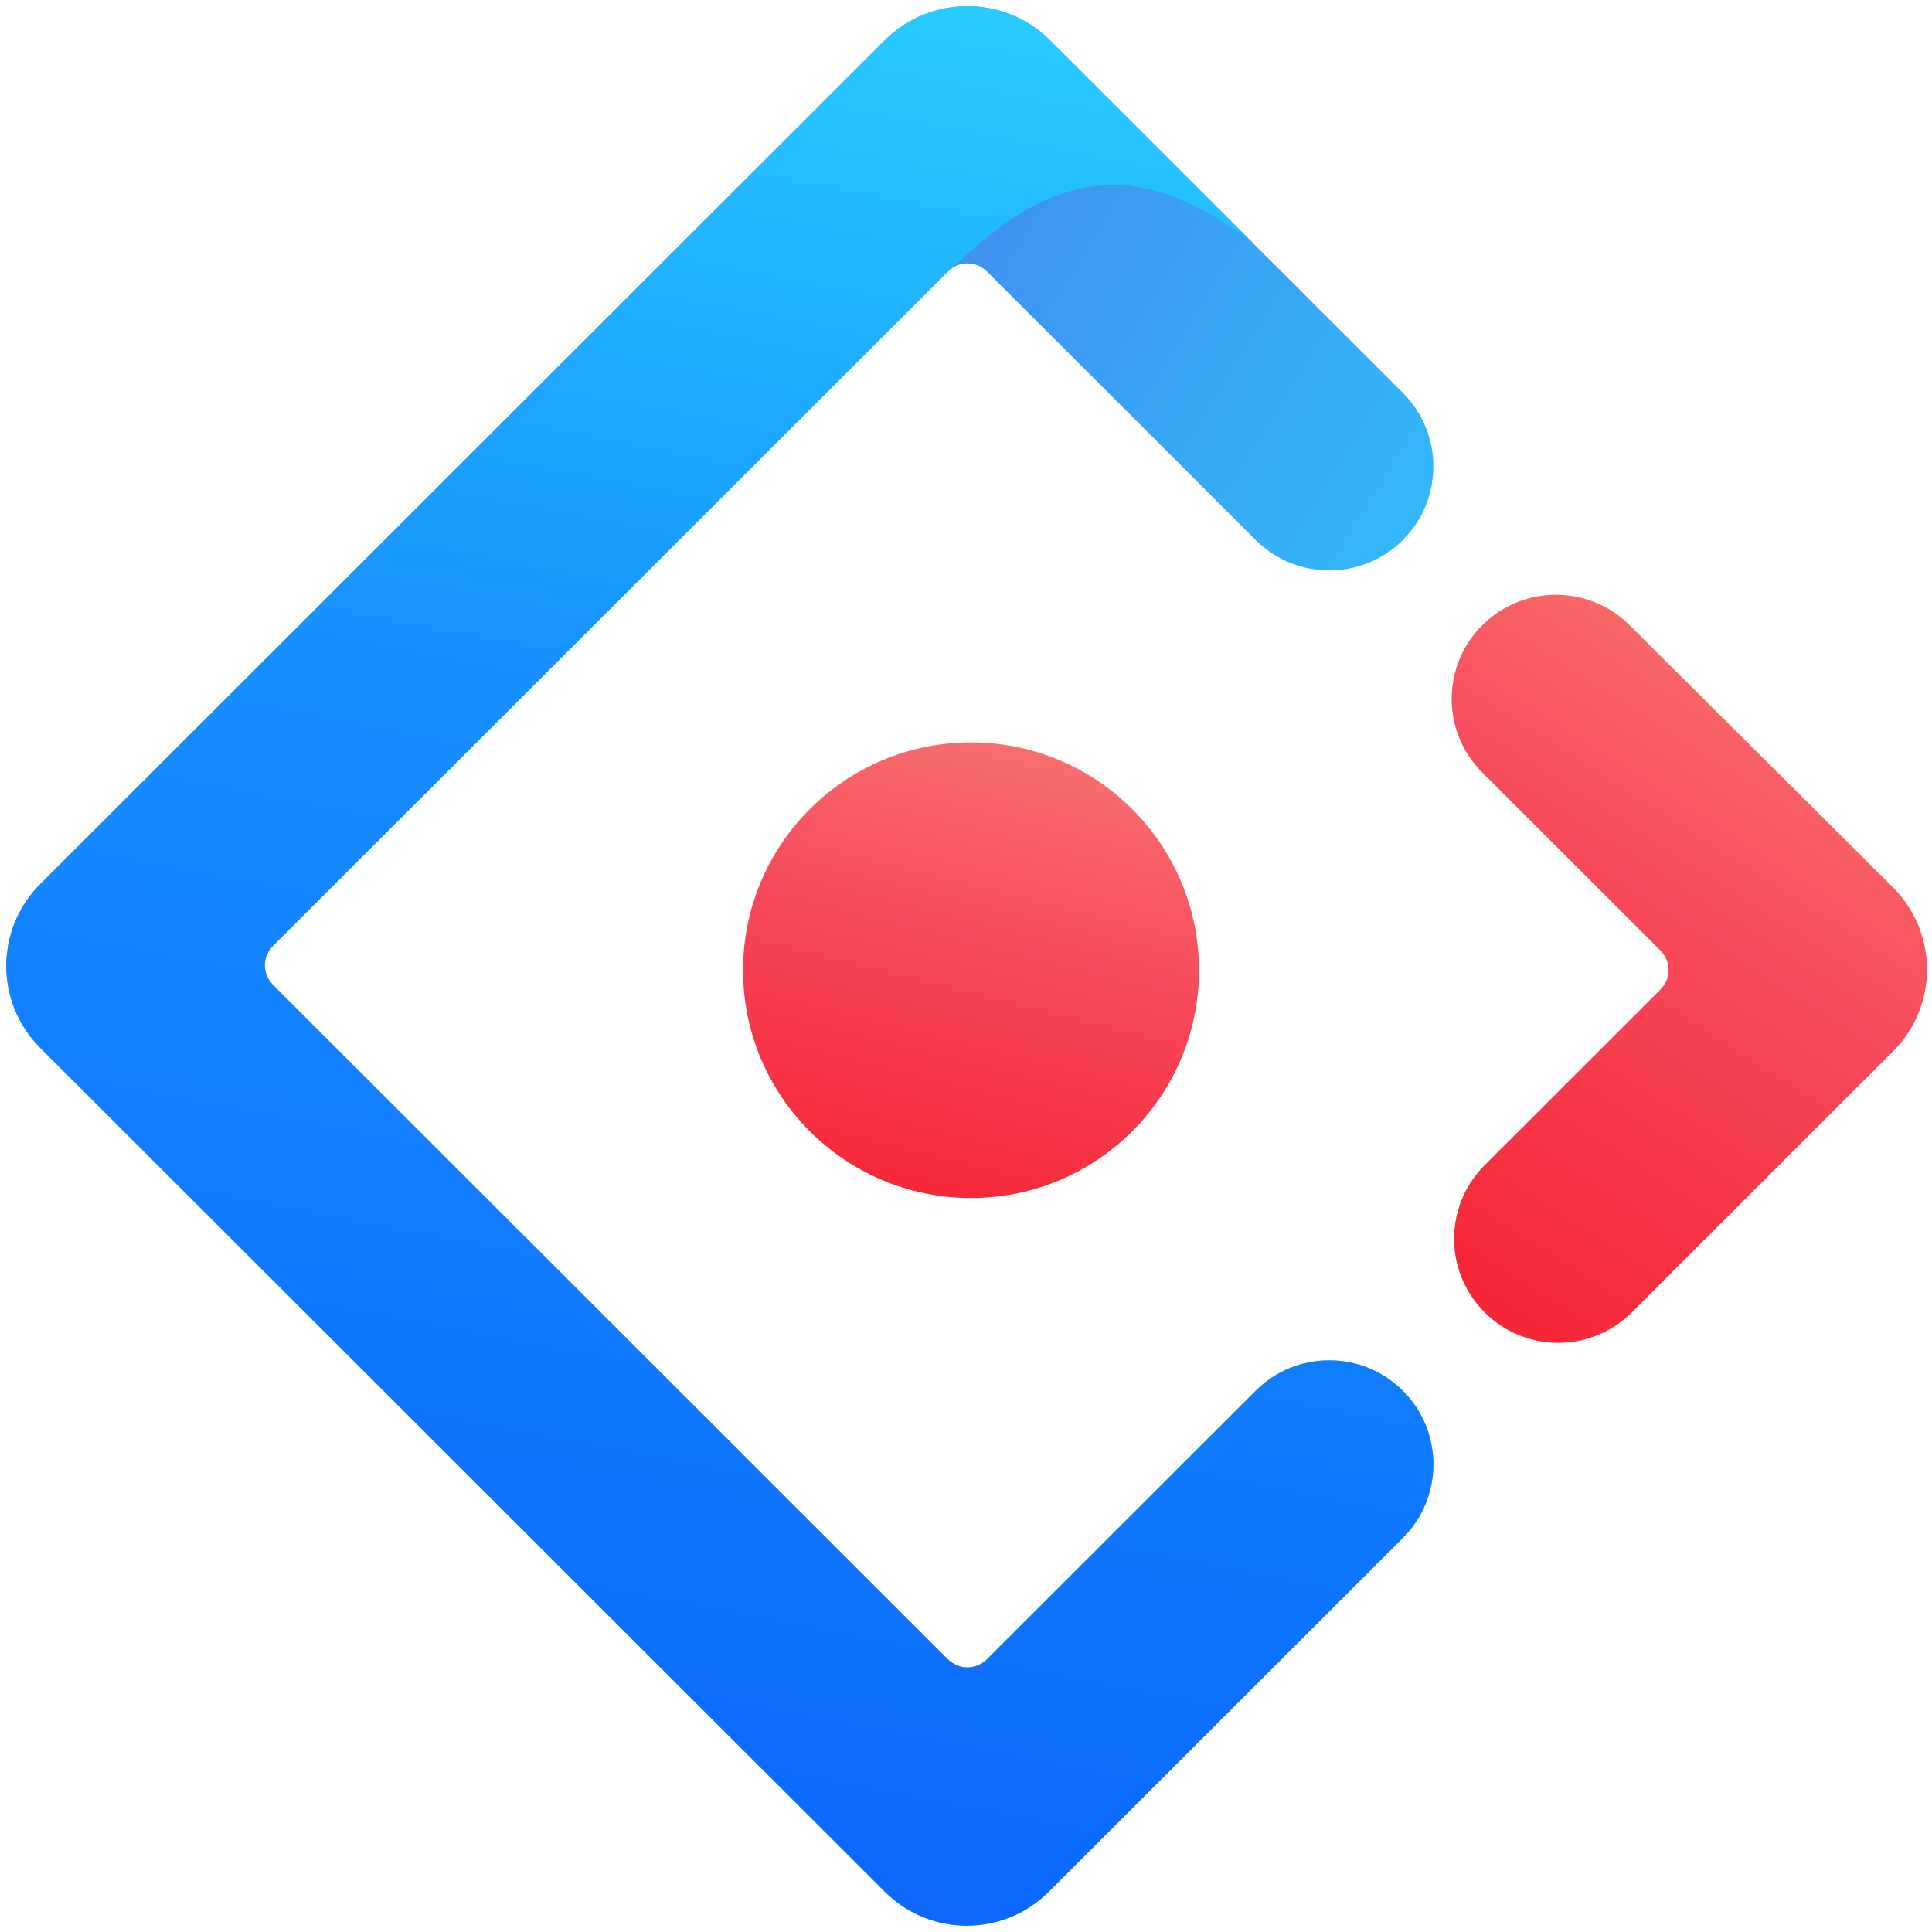
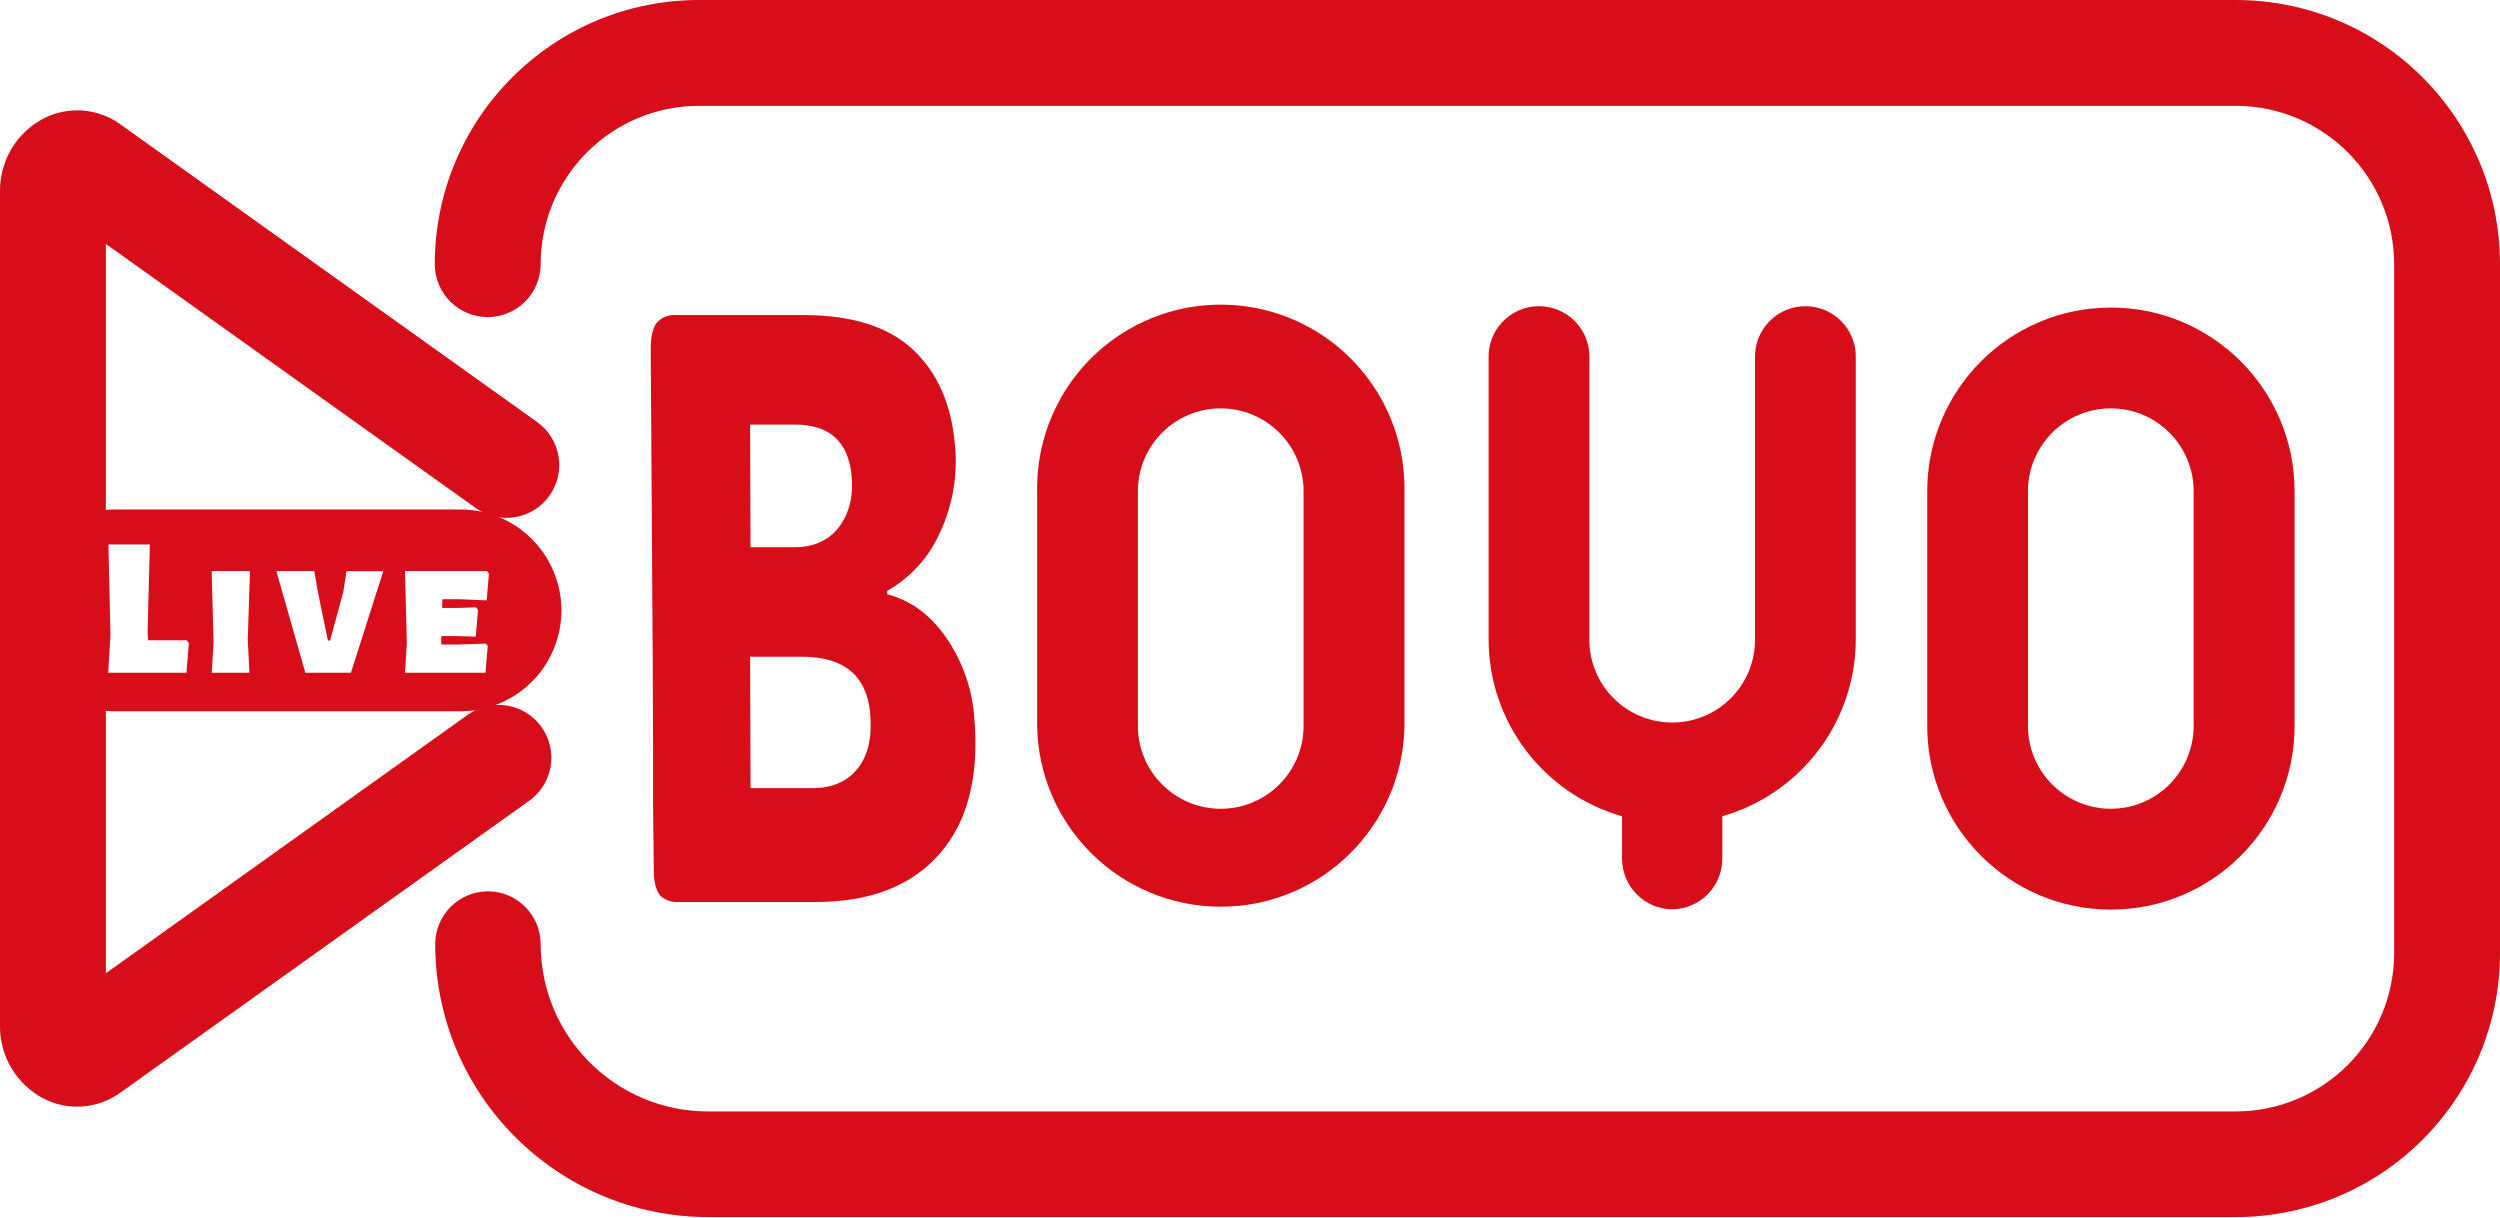
- <svg xmlns="http://www.w3.org/2000/svg" width="200px" height="200px" viewBox="0 0 200 200" version="1.1">
+ <svg xmlns="http://www.w3.org/2000/svg" viewBox="0 0 543.24 264.46">
  <defs>
-     <linearGradient x1="62.102%" y1="0%" x2="108.197%" y2="37.864%" id="linearGradient-1">
-       <stop stop-color="#4285EB" offset="0%" />
-       <stop stop-color="#2EC7FF" offset="100%" />
-     </linearGradient>
-     <linearGradient x1="69.644%" y1="0%" x2="54.043%" y2="108.457%" id="linearGradient-2">
-       <stop stop-color="#29CDFF" offset="0%" />
-       <stop stop-color="#148EFF" offset="37.86%" />
-       <stop stop-color="#0A60FF" offset="100%" />
-     </linearGradient>
-     <linearGradient x1="69.691%" y1="-12.974%" x2="16.723%" y2="117.391%" id="linearGradient-3">
-       <stop stop-color="#FA816E" offset="0%" />
-       <stop stop-color="#F74A5C" offset="41.473%" />
-       <stop stop-color="#F51D2C" offset="100%" />
-     </linearGradient>
-     <linearGradient x1="68.128%" y1="-35.691%" x2="30.44%" y2="114.943%" id="linearGradient-4">
-       <stop stop-color="#FA8E7D" offset="0%" />
-       <stop stop-color="#F74A5C" offset="51.264%" />
-       <stop stop-color="#F51D2C" offset="100%" />
-     </linearGradient>
+     <style>.cls-1{fill:#d70d19;}</style>
  </defs>
-   <g id="Page-1" stroke="none" stroke-width="1" fill="none" fill-rule="evenodd">
-     <g id="logo" transform="translate(-20, -20)">
-       <g id="Group-28-Copy-5" transform="translate(20, 20)">
-         <g id="Group-27-Copy-3">
-           <g id="Group-25" fill-rule="nonzero">
-             <g id="2">
-               <path d="M91.588,4.177 L4.18,91.513 C-0.519,96.208 -0.519,103.792 4.18,108.487 L91.588,195.823 C96.287,200.519 103.877,200.519 108.577,195.823 L145.225,159.205 C149.434,155 149.434,148.182 145.225,143.977 C141.017,139.772 134.194,139.772 129.985,143.977 L102.202,171.737 C101.032,172.906 99.257,172.906 98.088,171.737 L28.286,101.993 C27.116,100.824 27.116,99.051 28.286,97.882 L98.088,28.138 C99.257,26.969 101.032,26.969 102.202,28.138 L129.985,55.898 C134.194,60.103 141.017,60.103 145.225,55.898 C149.434,51.693 149.434,44.876 145.225,40.671 L108.581,4.056 C103.862,-0.538 96.269,-0.501 91.588,4.177 Z" id="Shape" fill="url(#linearGradient-1)" />
-               <path d="M91.588,4.177 L4.18,91.513 C-0.519,96.208 -0.519,103.792 4.18,108.487 L91.588,195.823 C96.287,200.519 103.877,200.519 108.577,195.823 L145.225,159.205 C149.434,155 149.434,148.182 145.225,143.977 C141.017,139.772 134.194,139.772 129.985,143.977 L102.202,171.737 C101.032,172.906 99.257,172.906 98.088,171.737 L28.286,101.993 C27.116,100.824 27.116,99.051 28.286,97.882 L98.088,28.138 C101,25.627 105.752,20.542 112.73,19.352 C117.916,18.469 123.585,20.414 129.739,25.189 C125.625,21.078 118.572,14.034 108.581,4.056 C103.862,-0.538 96.269,-0.501 91.588,4.177 Z" id="Shape" fill="url(#linearGradient-2)" />
-             </g>
-             <path d="M153.686,135.855 C157.894,140.06 164.717,140.06 168.926,135.855 L195.96,108.843 C200.659,104.147 200.659,96.564 195.961,91.869 L168.691,64.718 C164.472,60.518 157.647,60.524 153.436,64.732 C149.227,68.937 149.227,75.754 153.436,79.959 L171.854,98.362 C173.024,99.531 173.024,101.305 171.854,102.473 L153.686,120.627 C149.477,124.832 149.477,131.65 153.686,135.855 Z" id="Shape" fill="url(#linearGradient-3)" />
-           </g>
-           <ellipse id="Combined-Shape" fill="url(#linearGradient-4)" cx="100.519" cy="100.437" rx="23.6" ry="23.581" />
-         </g>
-       </g>
+   <g id="图层_2" data-name="图层 2">
+     <g id="图层_1-2" data-name="图层 1">
+       <path class="cls-1" d="M9.41,25.77A16,16,0,0,1,26.13,27l90.59,64.71a11.48,11.48,0,0,1-13.35,18.68L23,53V211.49l78.65-56.18A11.47,11.47,0,1,1,115,174L26.13,237.44a16,16,0,0,1-16.72,1.25A17.7,17.7,0,0,1,0,222.74v-181A17.71,17.71,0,0,1,9.41,25.77Z" />
+       <path class="cls-1" d="M106,193.68a11.49,11.49,0,0,1,11.48,11.48,36.39,36.39,0,0,0,36.35,36.35h332a34.45,34.45,0,0,0,34.41-34.4V57.36A34.45,34.45,0,0,0,485.88,23h-334a34.44,34.44,0,0,0-34.4,34.4,11.48,11.48,0,0,1-23,0A57.42,57.42,0,0,1,151.88,0h334a57.42,57.42,0,0,1,57.36,57.36V207.11a57.42,57.42,0,0,1-57.36,57.35h-332a59.37,59.37,0,0,1-59.31-59.3A11.49,11.49,0,0,1,106,193.68Z" />
+       <path class="cls-1" d="M225.37,106.74v51a39.91,39.91,0,0,0,79.81,0v-51a39.91,39.91,0,1,0-79.81,0Zm21.89,0a18,18,0,1,1,36,0v51a18,18,0,0,1-36,0Z" />
+       <path class="cls-1" d="M418.78,106.74v51a39.91,39.91,0,0,0,79.82,0v-51a39.91,39.91,0,0,0-79.82,0Zm21.89,0a18,18,0,1,1,36,0v51a18,18,0,0,1-36,0Z" />
+       <path class="cls-1" d="M363.3,197.59a11,11,0,0,0,10.95-10.94v-9.29a40,40,0,0,0,29-38.37V77.82a10.95,10.95,0,1,0-21.89,0v.51s0,.11,0,.17V139a18,18,0,1,1-36,0V77.82a10.95,10.95,0,1,0-21.89,0v.92a1.09,1.09,0,0,0,0,.18V139a40,40,0,0,0,29,38.38v9.28A11,11,0,0,0,363.3,197.59Z" />
+       <path class="cls-1" d="M198.34,75.93q8,7.48,9.15,20.59a36.53,36.53,0,0,1-3.24,19.22,27.34,27.34,0,0,1-11.49,12.67l.06.73q7.71,2,12.89,9.56a35.15,35.15,0,0,1,6,17.22q1.64,19.13-7.53,29.61t-27,10.47h-29.6a5.4,5.4,0,0,1-4-1.27q-1.22-1.28-1.5-4.56l-.17-15.12q.09-15.3-.51-99.3,0-3.82,1.27-5.56a5,5,0,0,1,4.25-1.73h27.64Q190.3,68.46,198.34,75.93ZM163,92.26l.08,26.65h9.45q6.45,0,9.77-4.38t2.77-11q-1-11.28-12.34-11.27Zm0,50.44.09,28.56h13.49q6.33,0,9.75-4.22t2.77-11.95Q188,142.7,174.26,142.7Z" />
+       <path class="cls-1" d="M99.6,110.71H24.66a21.93,21.93,0,0,0,0,43.85H99.6a21.93,21.93,0,1,0,0-43.85ZM40.51,146.18h-17L24,138l-.44-19.69h9l-.49,18.82.09,2h8.41l.48.61Zm13.69,0H46l.4-6.42L46,124.09h8.32l-.48,14.85Zm22.06,0H66.35l-6.3-22.09h8.24l.7,4.09,2.25,11h.48l2.87-10.51.7-4.56h8ZM99.6,132.1l3.83-.13.44.56-.49,5.81-4.31-.13H95.9l-.05.73.05,1.12h3.47l6.17-.21.44.51-.49,5.82H88l.4-6.42L88,124.09H105.8l.44.55-.48,5.82-5.94-.26h-3.7l-.05,1.9Z" />
    </g>
  </g>
</svg>
